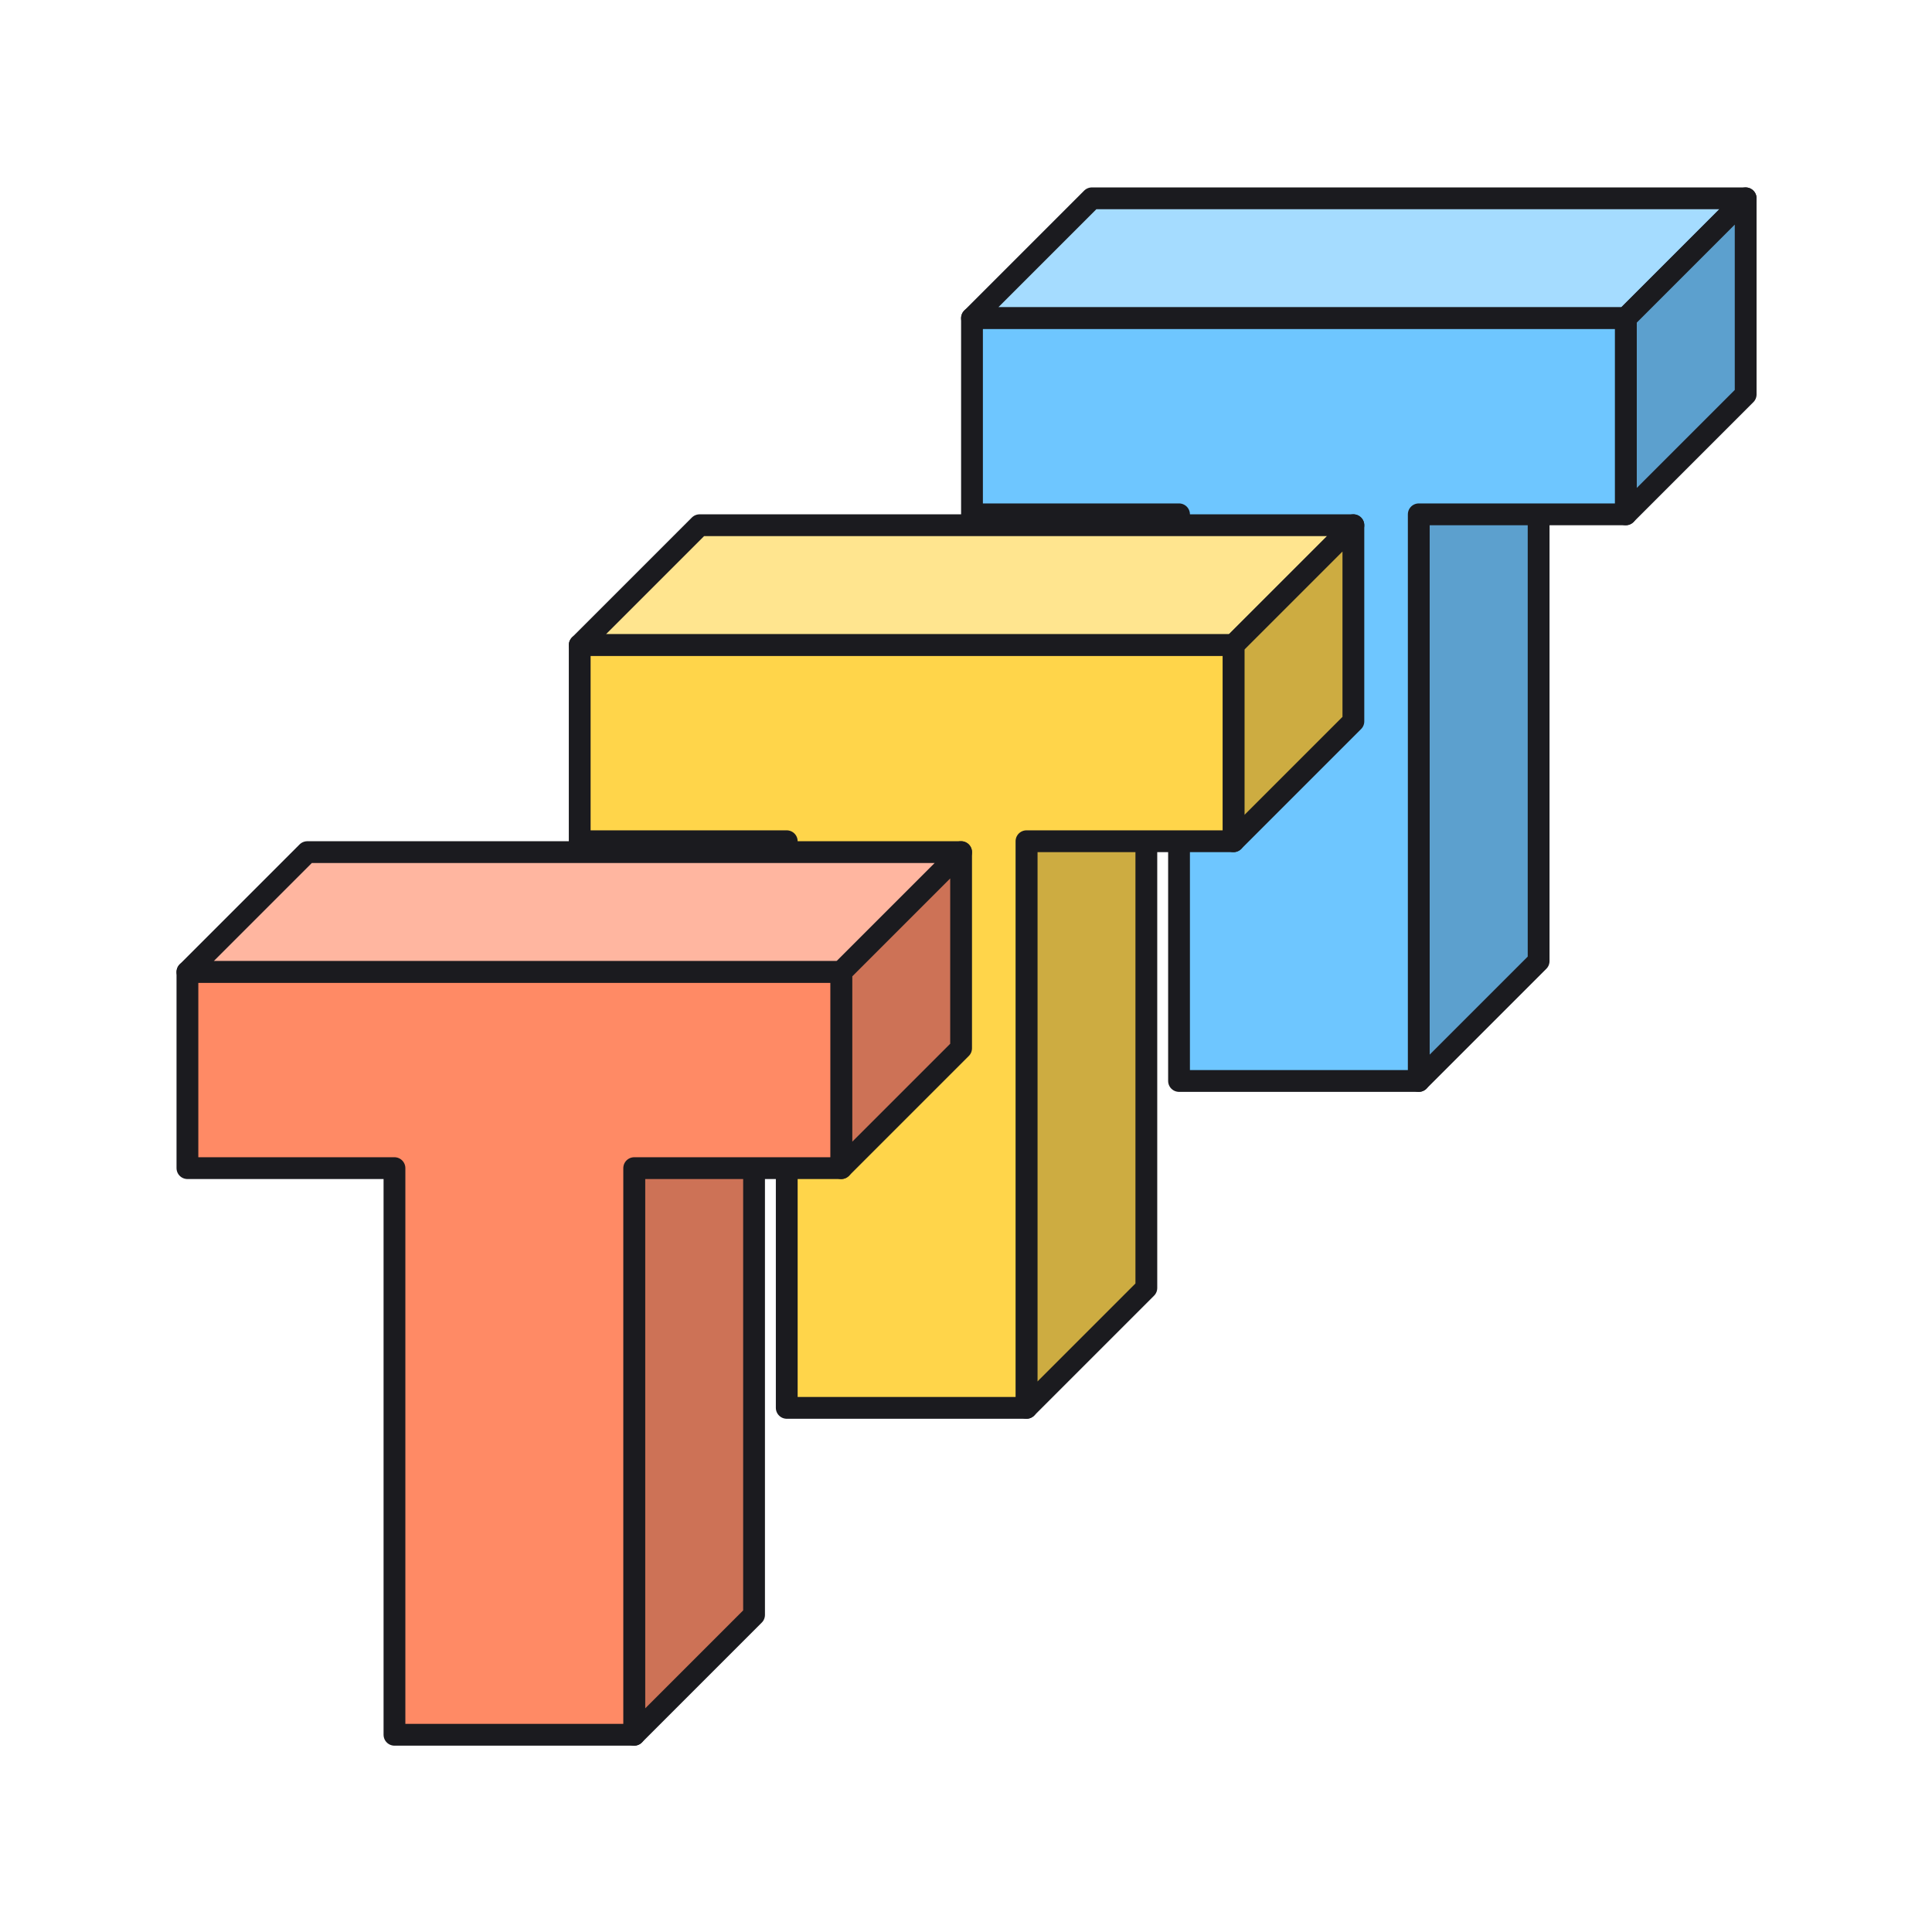
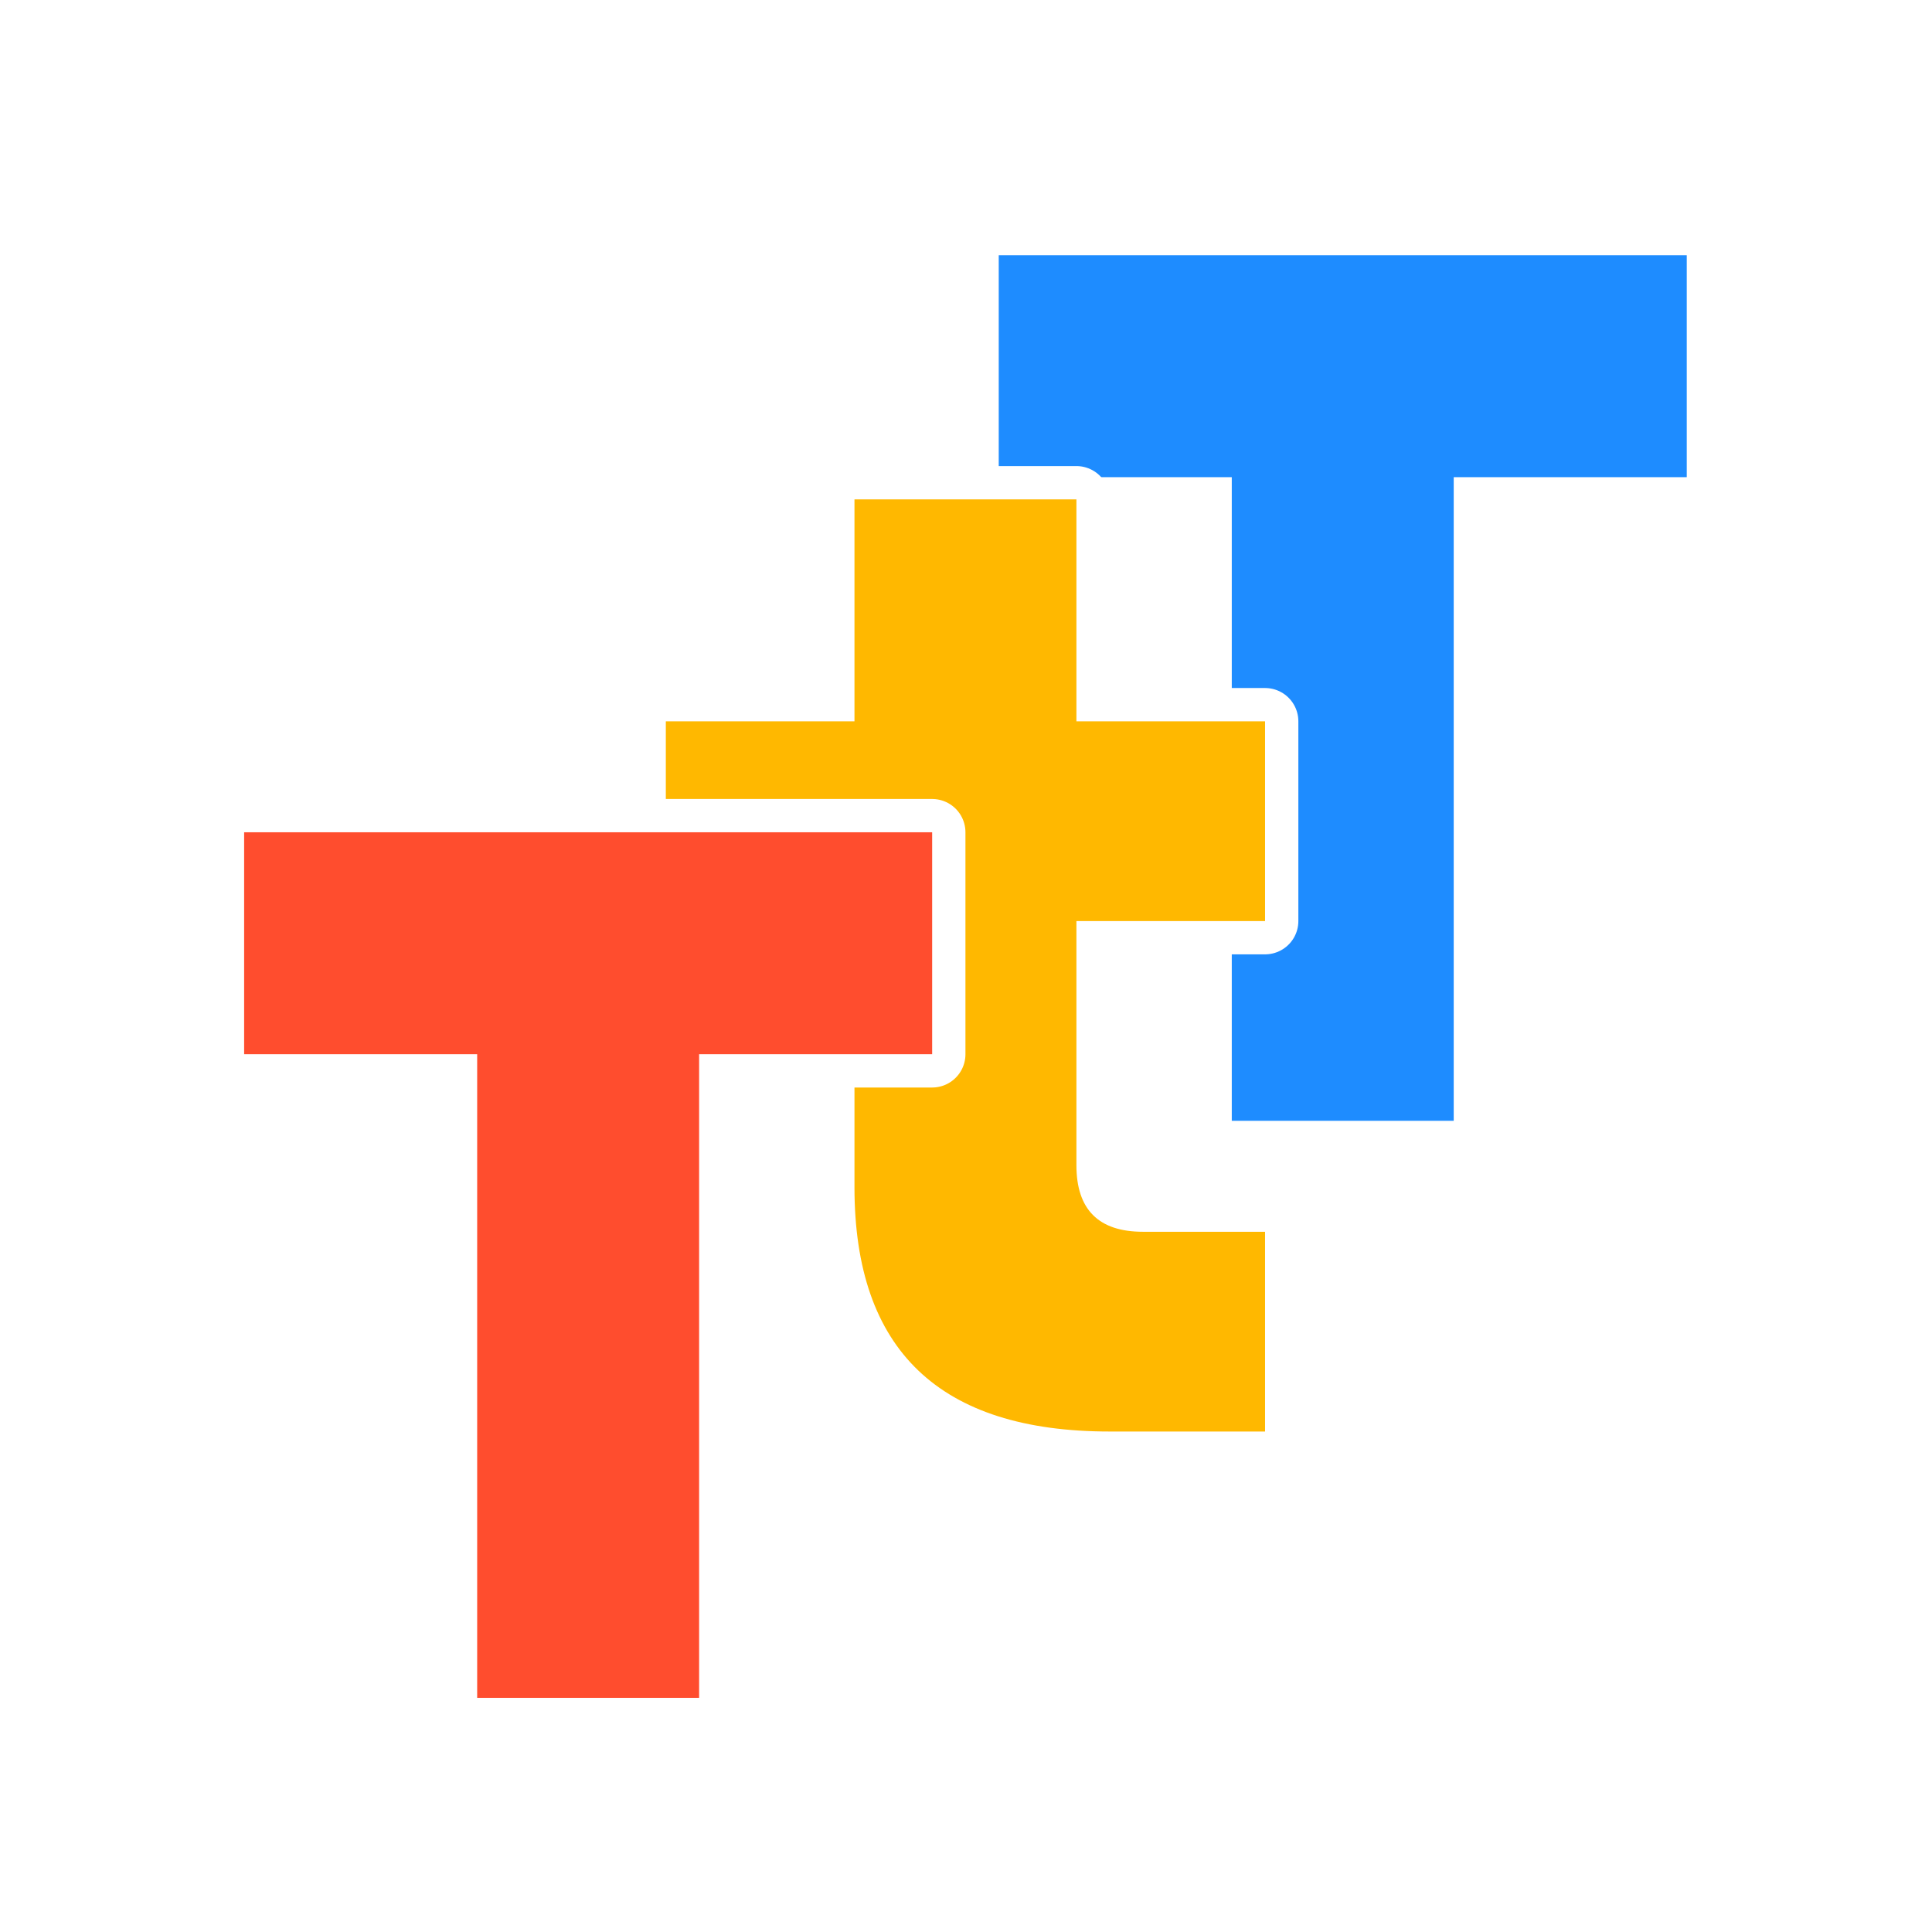
- <svg xmlns="http://www.w3.org/2000/svg" viewBox="-17.2 -89.2 177.3 177.3" width="512" height="512">
-   <rect x="-1000" y="-1000" width="3000" height="3000" fill="#FFFFFF" />
-   <polygon points="113.0,-42.0 113.0,10.0 124.0,-1.0 124.0,-53.0" fill="#5CA0CE" stroke="#1B1B1F" stroke-width="2" stroke-linejoin="round" />
-   <polygon points="72.0,-60.0 132.0,-60.0 143.0,-71.0 83.0,-71.0" fill="#A5DCFF" stroke="#1B1B1F" stroke-width="2" stroke-linejoin="round" />
-   <polygon points="132.0,-60.0 132.0,-42.0 143.0,-53.0 143.0,-71.0" fill="#5CA0CE" stroke="#1B1B1F" stroke-width="2" stroke-linejoin="round" />
-   <polygon points="72.0,-60.0 132.0,-60.0 132.0,-42.0 113.0,-42.0 113.0,10.0 91.0,10.0 91.0,-42.0 72.0,-42.0" fill="#6EC6FF" stroke="#1B1B1F" stroke-width="2" stroke-linejoin="round" />
-   <polygon points="77.0,-12.0 77.0,40.0 88.0,29.0 88.0,-23.0" fill="#CDAC41" stroke="#1B1B1F" stroke-width="2" stroke-linejoin="round" />
-   <polygon points="36.0,-30.0 96.0,-30.0 107.0,-41.0 47.0,-41.0" fill="#FFE58F" stroke="#1B1B1F" stroke-width="2" stroke-linejoin="round" />
-   <polygon points="96.0,-30.0 96.0,-12.0 107.0,-23.0 107.0,-41.0" fill="#CDAC41" stroke="#1B1B1F" stroke-width="2" stroke-linejoin="round" />
-   <polygon points="36.0,-30.0 96.0,-30.0 96.0,-12.0 77.0,-12.0 77.0,40.0 55.0,40.0 55.0,-12.0 36.0,-12.0" fill="#FFD54A" stroke="#1B1B1F" stroke-width="2" stroke-linejoin="round" />
-   <polygon points="41.0,18.0 41.0,70.0 52.0,59.0 52.0,7.0" fill="#CD7256" stroke="#1B1B1F" stroke-width="2" stroke-linejoin="round" />
-   <polygon points="0.0,0.0 60.0,0.0 71.0,-11.0 11.0,-11.0" fill="#FFB6A0" stroke="#1B1B1F" stroke-width="2" stroke-linejoin="round" />
-   <polygon points="60.0,0.0 60.0,18.0 71.0,7.0 71.0,-11.0" fill="#CD7256" stroke="#1B1B1F" stroke-width="2" stroke-linejoin="round" />
-   <polygon points="0.0,0.0 60.0,0.0 60.0,18.0 41.0,18.0 41.0,70.0 19.0,70.0 19.0,18.0 0.0,18.0" fill="#FF8A65" stroke="#1B1B1F" stroke-width="2" stroke-linejoin="round" />
+ <svg xmlns="http://www.w3.org/2000/svg" viewBox="-22.0 -75.0 174.1 174.1" width="512" height="512">
+   <rect x="-999" y="-999" width="3000" height="3000" fill="#FFFFFF" />
+   <path transform="translate(68 -52)" d="M0,0 H62 V20 H41 V78 H21 V20 H0 Z" fill="#1E8CFF" stroke="#FFFFFF" stroke-width="6" stroke-linejoin="round" paint-order="stroke" />
+   <path transform="translate(34 -26)" d="M21,-4 H41 V16 H58 V34 H41 V56 Q41,62 47,62 H58 V80 H44 Q21,80 21,58 V34 H4 V16 H21 Z" fill="#FFB800" stroke="#FFFFFF" stroke-width="6" stroke-linejoin="round" paint-order="stroke" />
+   <path transform="translate(0 0)" d="M0,0 H62 V20 H41 V78 H21 V20 H0 Z" fill="#FF4D2E" stroke="#FFFFFF" stroke-width="6" stroke-linejoin="round" paint-order="stroke" />
</svg>
